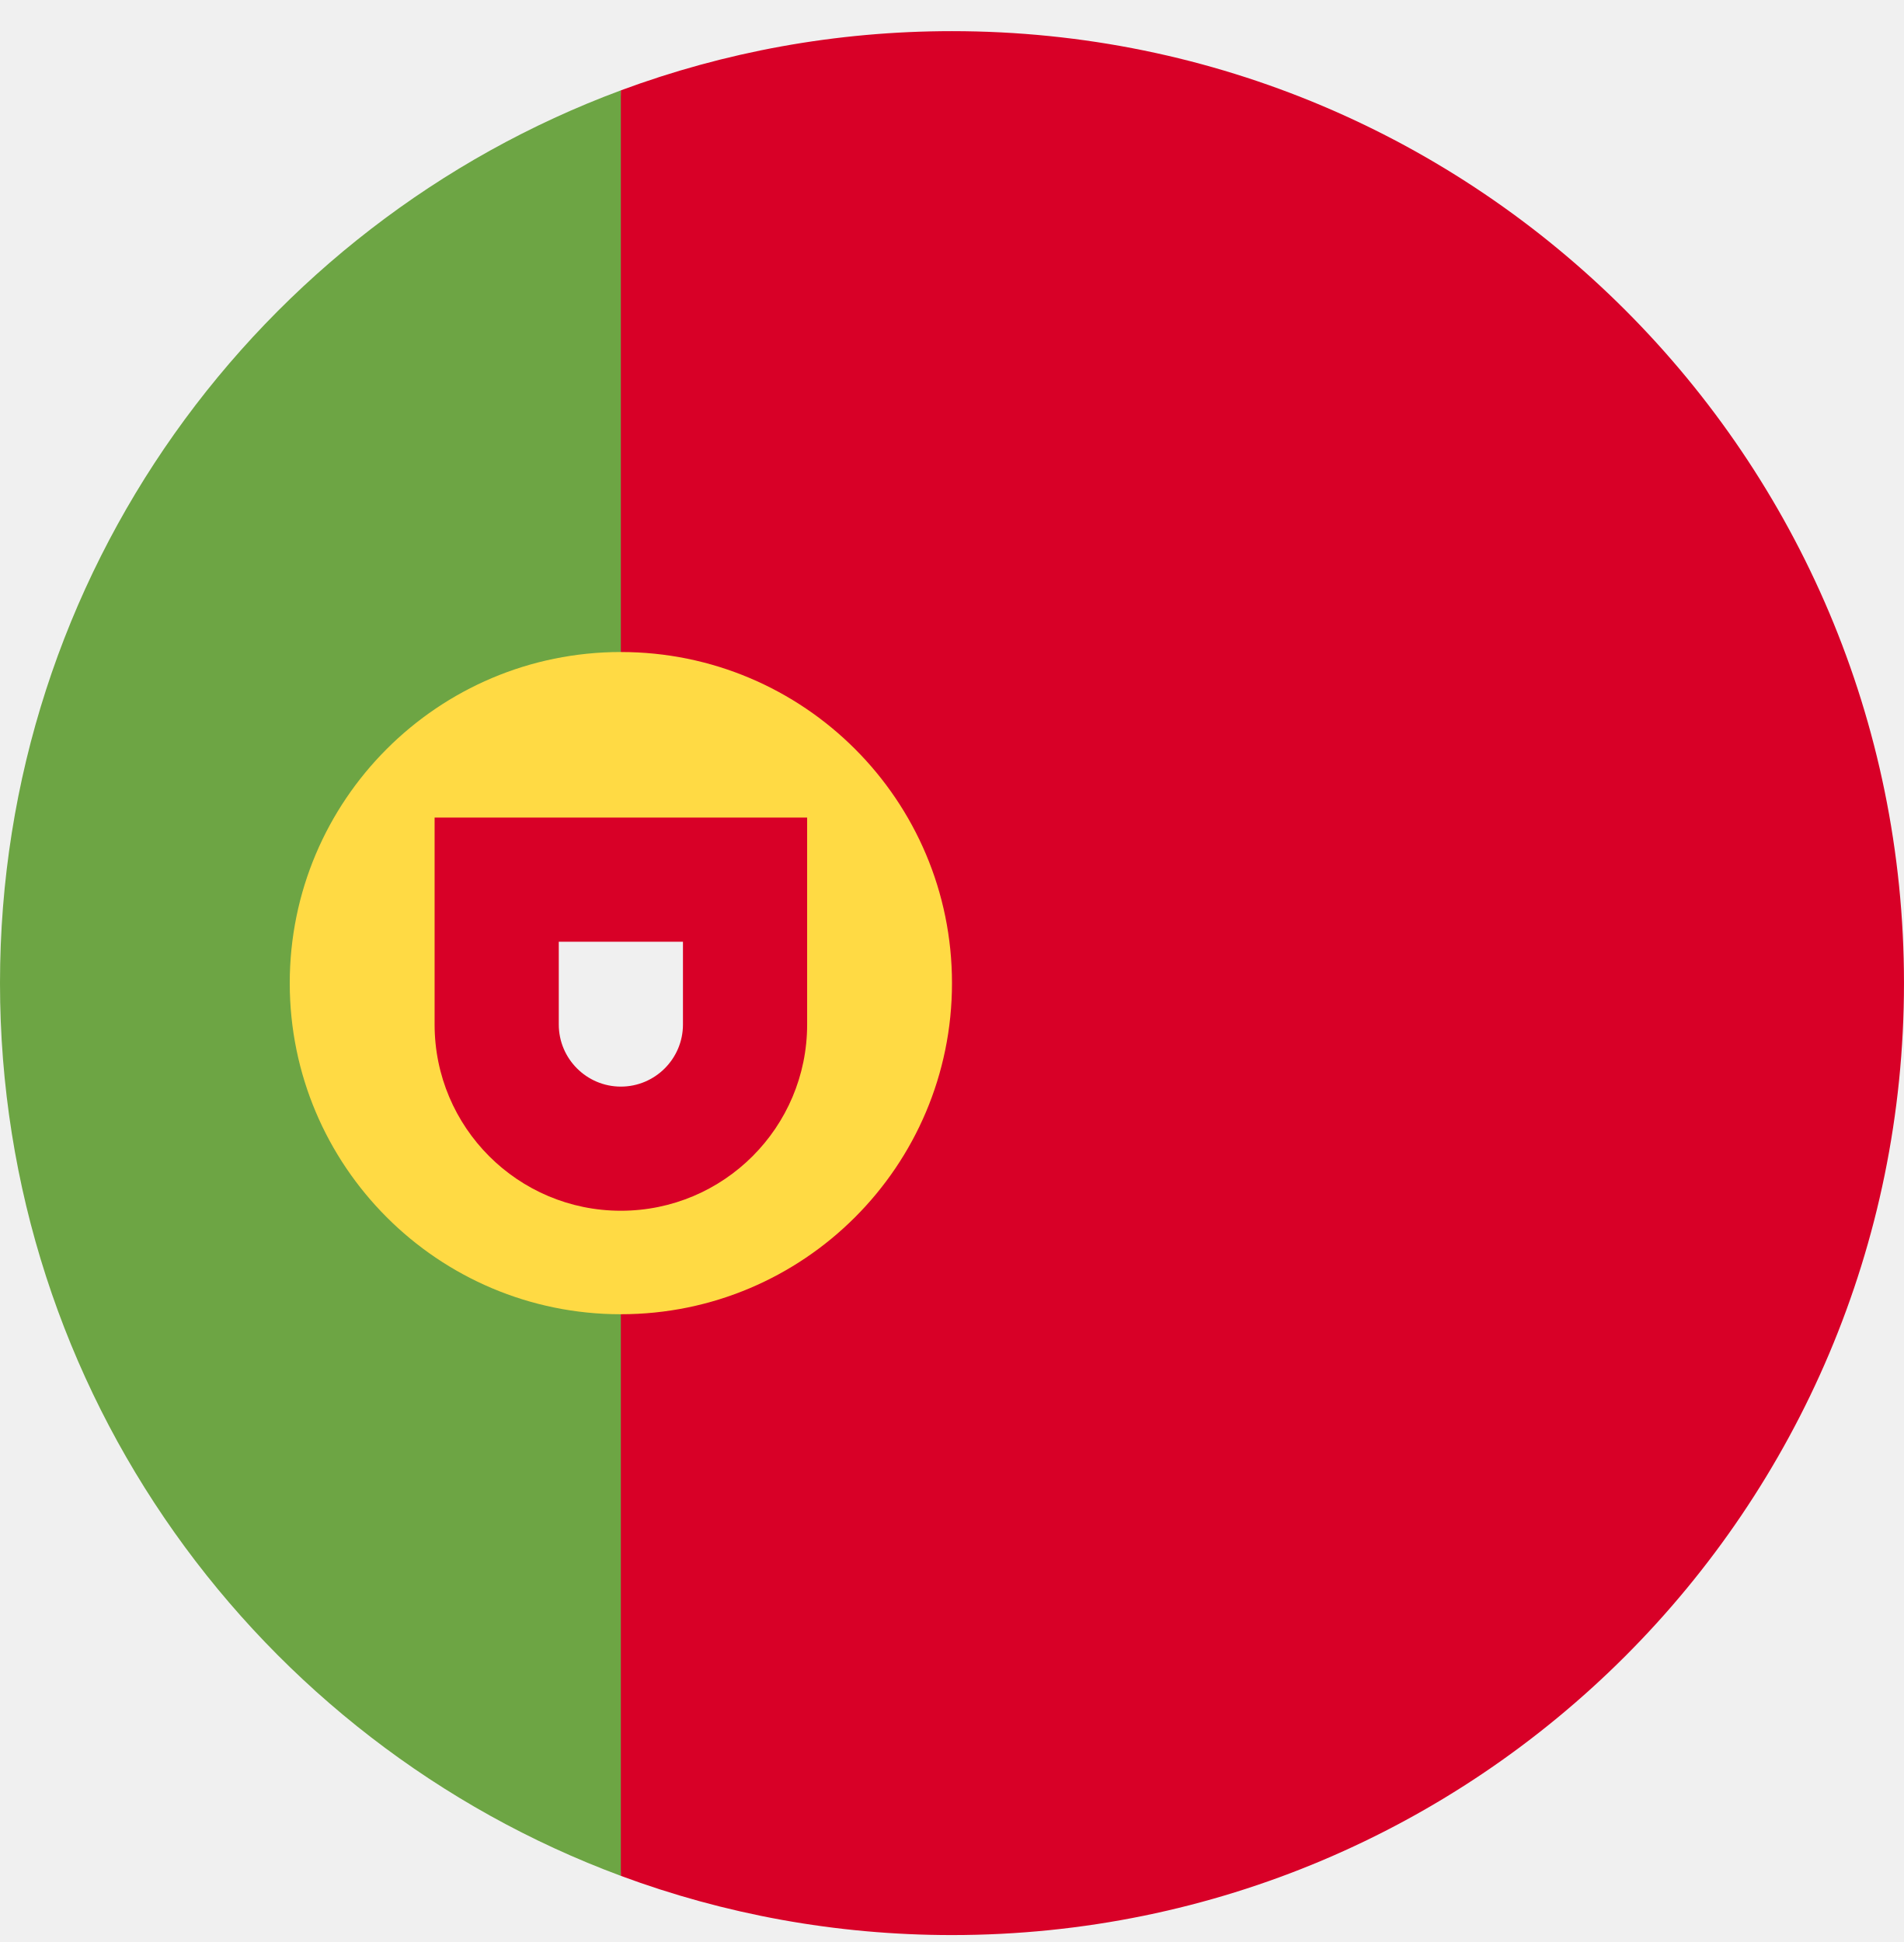
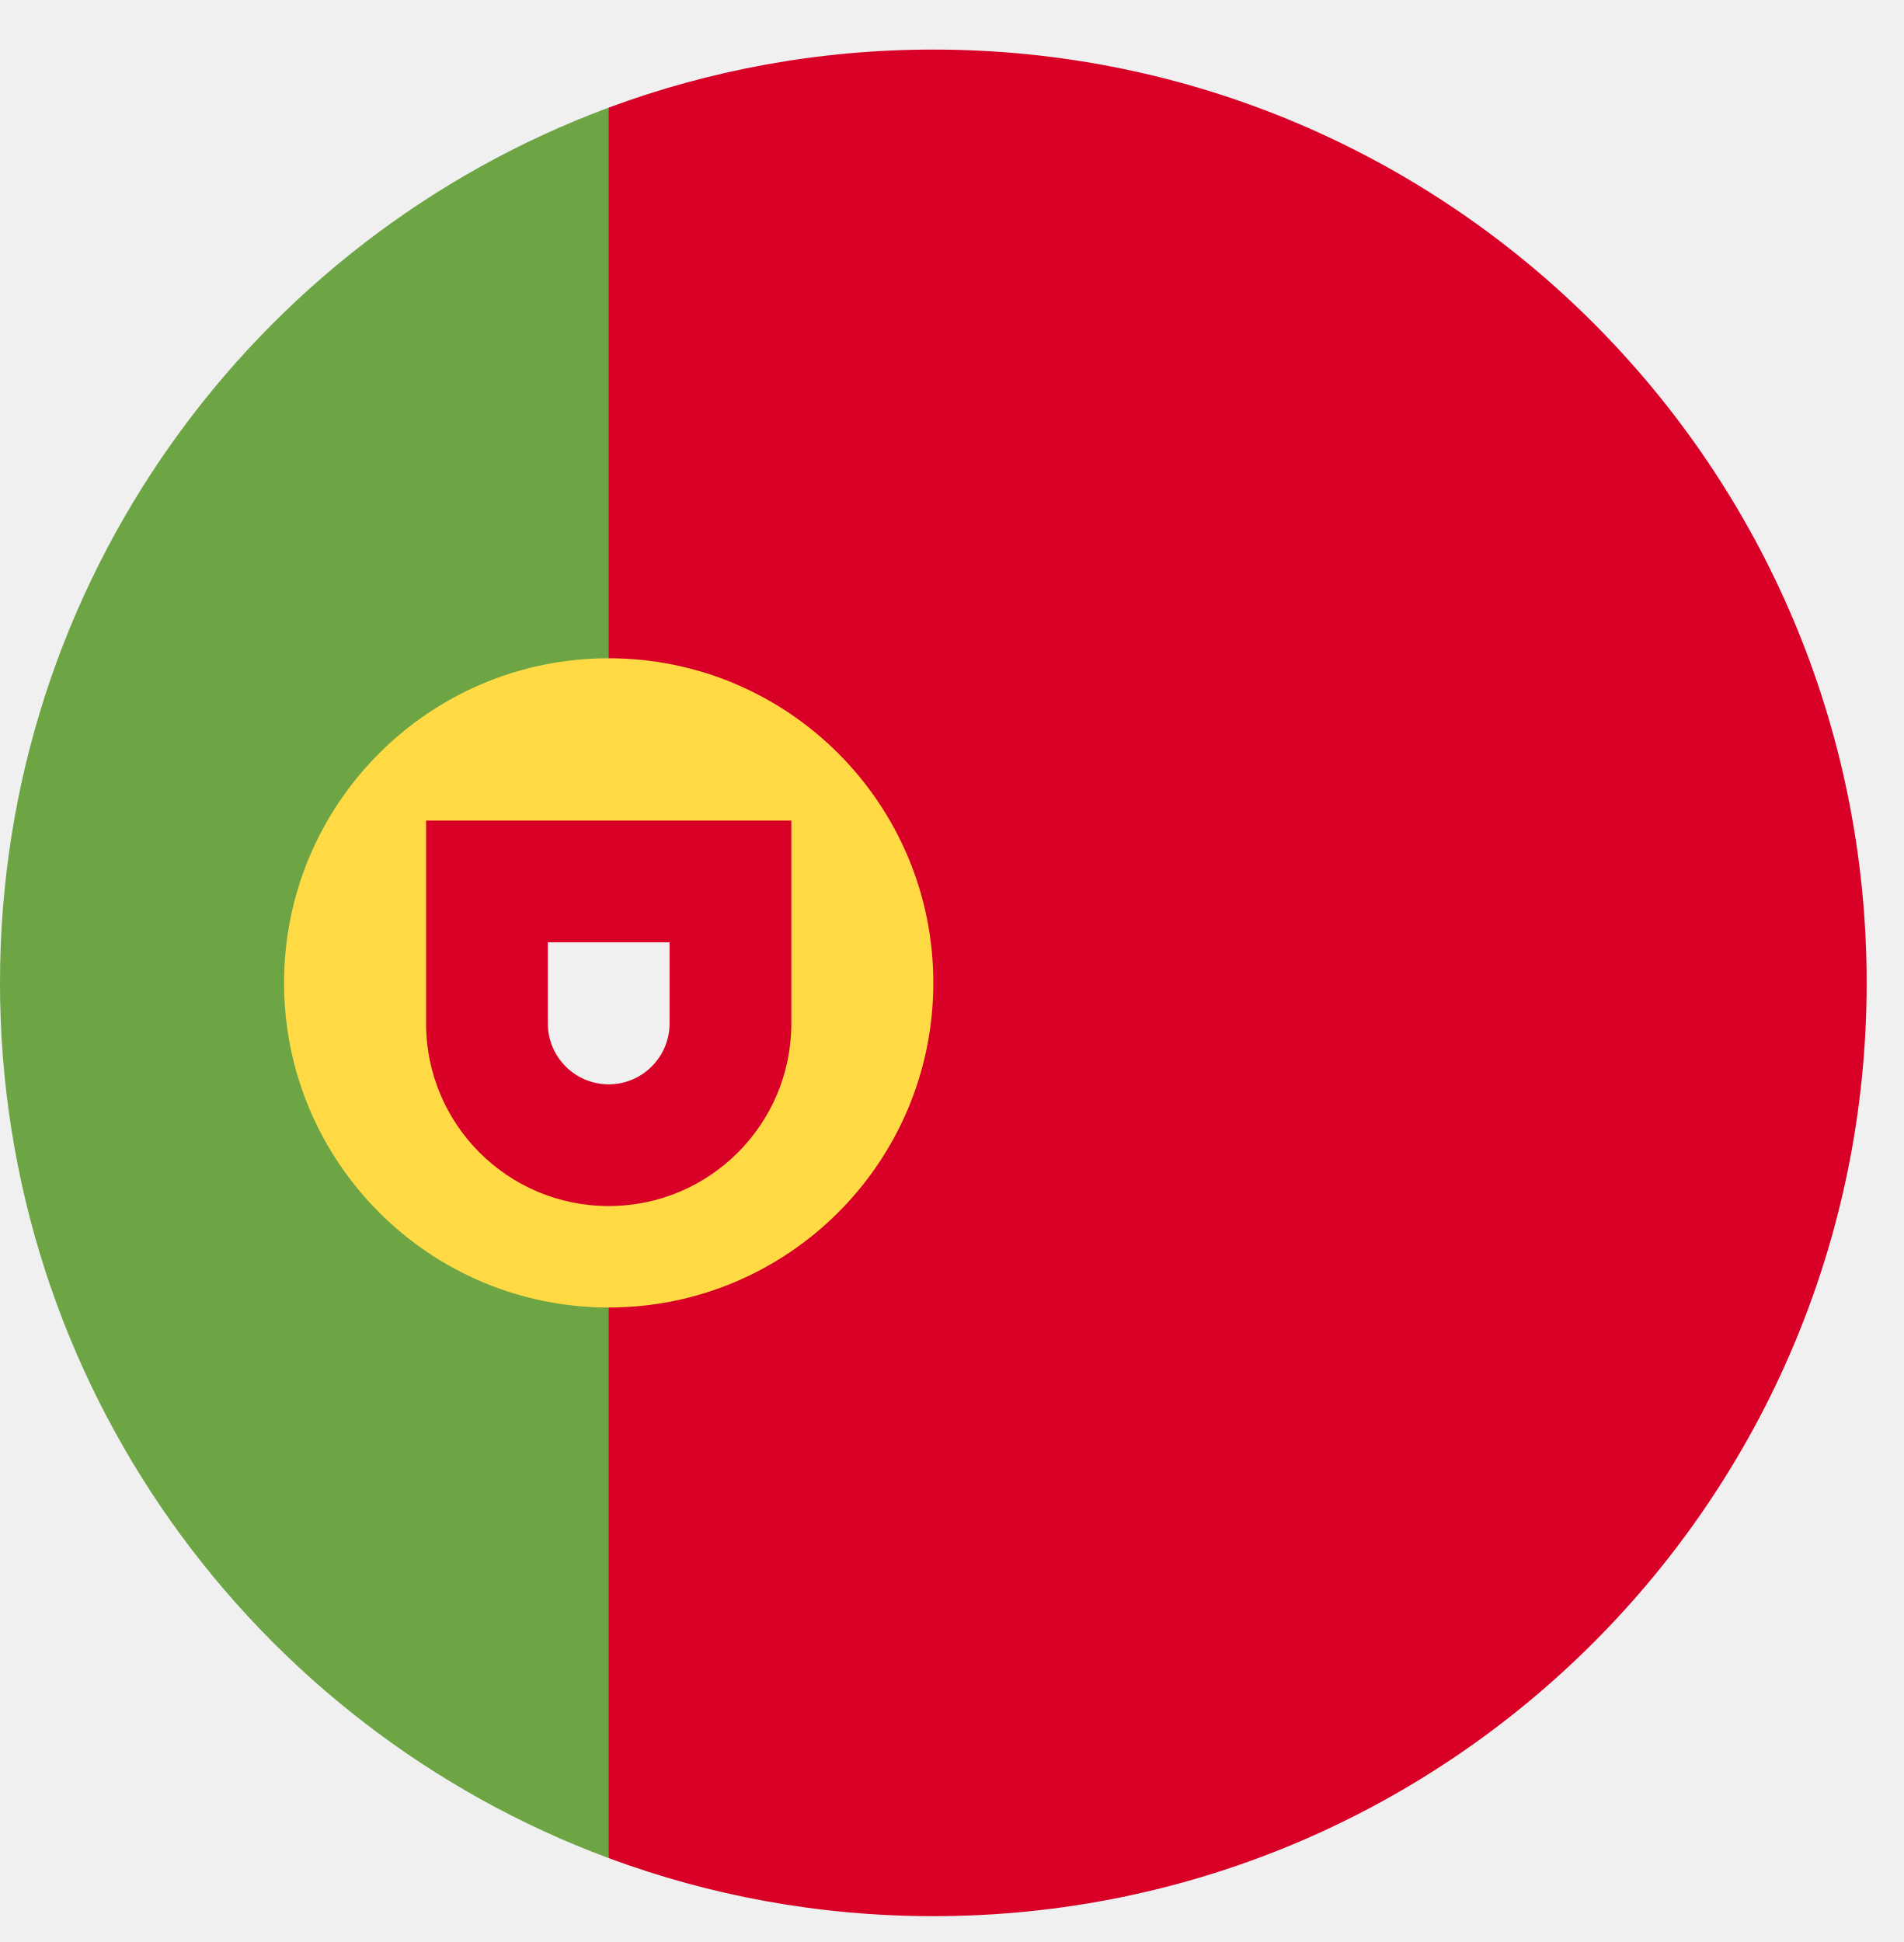
- <svg xmlns="http://www.w3.org/2000/svg" width="50" height="51" viewBox="0 0 50 51" fill="none">
+ <svg xmlns="http://www.w3.org/2000/svg" width="50" height="51" viewBox="0 0 51 51" fill="none">
  <g clip-path="url(#clip0_402_116)">
    <path d="M0 25.818C0 36.567 6.784 45.731 16.304 49.263L18.478 25.818L16.304 2.373C6.784 5.906 0 15.069 0 25.818Z" fill="#6DA544" />
    <path d="M50 25.818C50 12.011 38.807 0.818 25 0.818C21.942 0.818 19.013 1.368 16.304 2.373V49.263C19.013 50.268 21.942 50.818 25 50.818C38.807 50.818 50 39.625 50 25.818Z" fill="#D80027" />
    <path d="M16.304 34.514C21.107 34.514 25 30.621 25 25.818C25 21.016 21.107 17.123 16.304 17.123C11.502 17.123 7.609 21.016 7.609 25.818C7.609 30.621 11.502 34.514 16.304 34.514Z" fill="#FFDA44" />
    <path d="M11.413 21.47V26.905C11.413 29.607 13.603 31.796 16.304 31.796C19.006 31.796 21.196 29.607 21.196 26.905V21.47H11.413Z" fill="#D80027" />
    <path d="M16.304 28.536C15.405 28.536 14.674 27.804 14.674 26.905V24.731H17.935V26.905C17.935 27.804 17.203 28.536 16.304 28.536Z" fill="#F0F0F0" />
  </g>
  <defs>
    <clipPath id="clip0_402_116">
      <rect width="50" height="50" fill="white" transform="translate(0 0.818176)" />
    </clipPath>
  </defs>
</svg>
